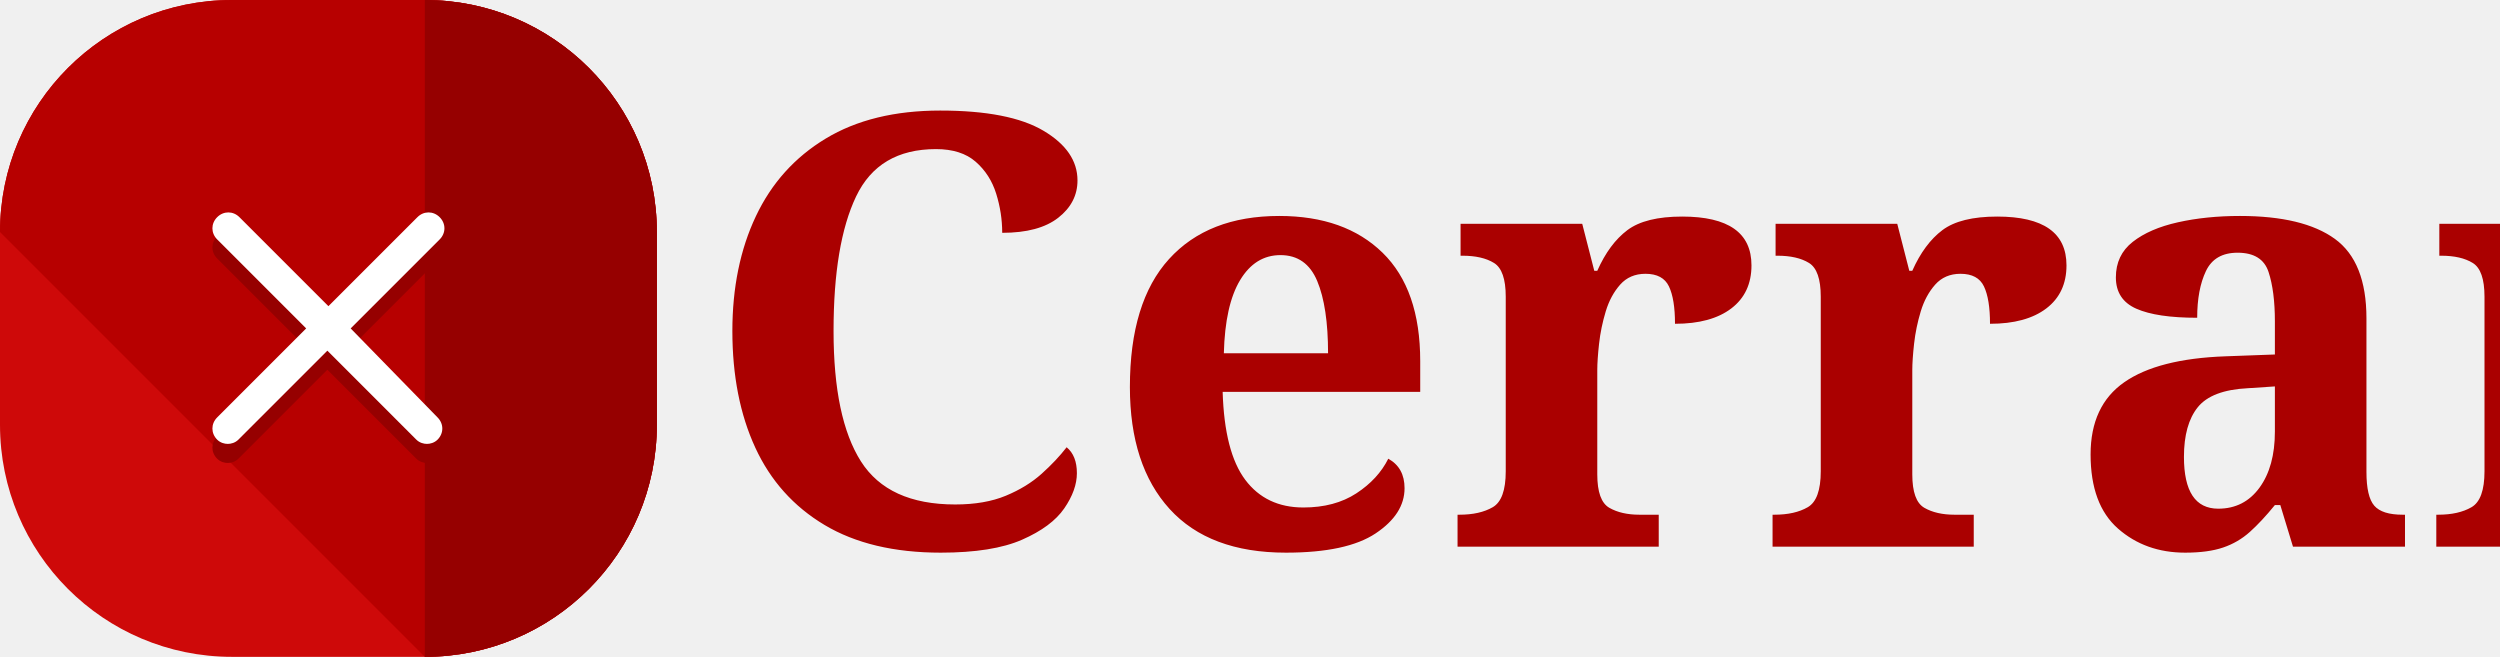
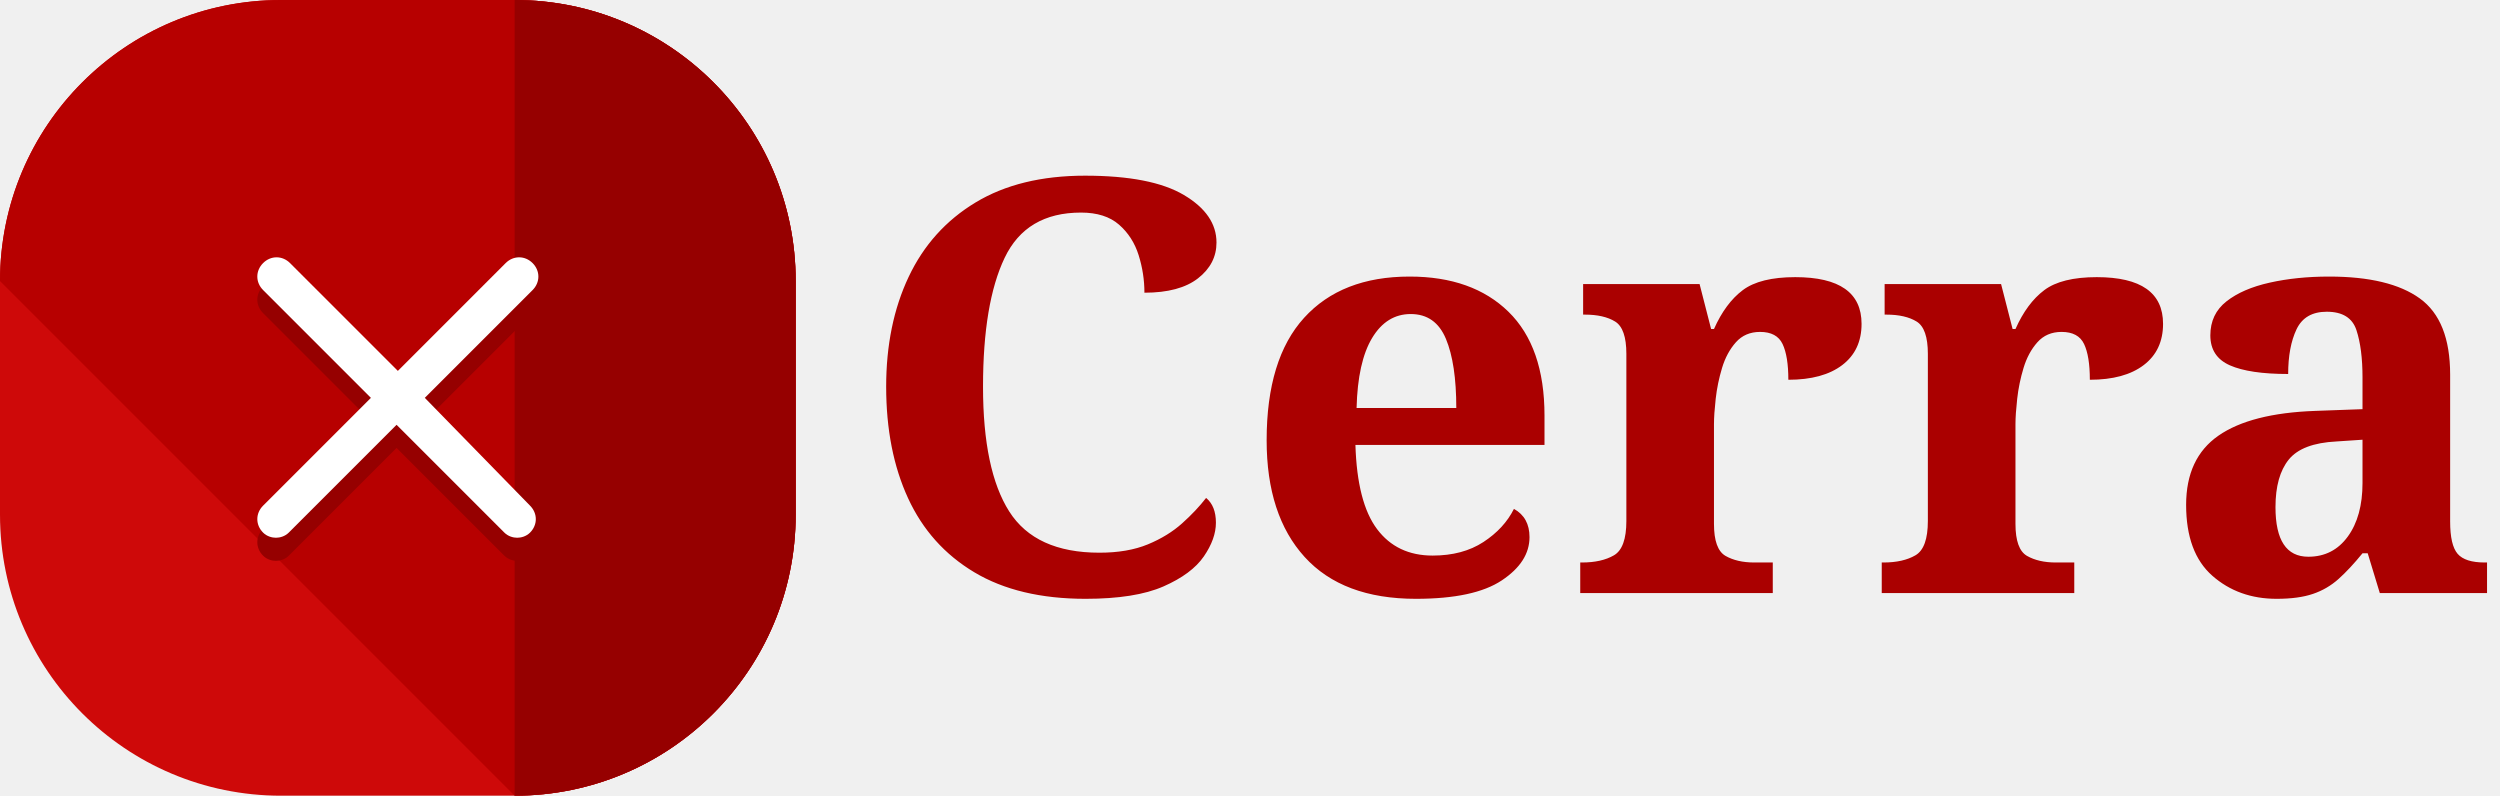
- <svg xmlns="http://www.w3.org/2000/svg" version="1.1" id="Layer_1" x="0px" y="0px" viewBox="0 0 1887.817 496" xml:space="preserve" width="1887.817" height="496">
+ <svg xmlns="http://www.w3.org/2000/svg" version="1.1" id="Layer_1" x="0px" y="0px" viewBox="0 0 1558.378 496" xml:space="preserve" width="1558.378" height="496">
  <defs id="defs47" />
  <g id="g65">
    <path id="path2" d="M 496,320.8 C 496,417.6 417.6,496 320.8,496 H 175.2 C 78.4,496 0,417.6 0,320.8 V 175.2 C 0,78.4 78.4,0 175.2,0 H 320.8 C 417.6,0 496,78.4 496,175.2 Z" style="fill:#ce0909" />
    <path id="path4" d="M 0,175.2 C 0,78.4 78.4,0 175.2,0 H 320.8 C 417.6,0 496,78.4 496,175.2 V 320.8 C 496,417.6 417.6,496 320.8,496" style="fill:#b70000" />
    <g id="g10">
      <path id="path6" d="M 320.8,0 C 417.6,0 496,78.4 496,175.2 V 320.8 C 496,417.6 417.6,496 320.8,496" style="fill:#960000" />
      <path id="path8" d="M 264.8,262.4 332,195.2 c 4.8,-4.8 4.8,-12 0,-16.8 -4.8,-4.8 -12,-4.8 -16.8,0 L 248,245.6 180.8,178.4 c -4.8,-4.8 -12,-4.8 -16.8,0 -4.8,4.8 -4.8,12 0,16.8 l 67.2,67.2 -67.2,67.2 c -4.8,4.8 -4.8,12 0,16.8 2.4,2.4 5.6,3.2 8,3.2 2.4,0 5.6,-0.8 8,-3.2 l 67.2,-67.2 67.2,67.2 c 2.4,2.4 5.6,3.2 8,3.2 2.4,0 5.6,-0.8 8,-3.2 4.8,-4.8 4.8,-12 0,-16.8 z" style="fill:#960000" />
    </g>
    <path id="path12" d="M 264.8,248 332,180.8 c 4.8,-4.8 4.8,-12 0,-16.8 -4.8,-4.8 -12,-4.8 -16.8,0 L 248,231.2 180.8,164 c -4.8,-4.8 -12,-4.8 -16.8,0 -4.8,4.8 -4.8,12 0,16.8 L 231.2,248 164,315.2 c -4.8,4.8 -4.8,12 0,16.8 2.4,2.4 5.6,3.2 8,3.2 2.4,0 5.6,-0.8 8,-3.2 l 67.2,-67.2 67.2,67.2 c 2.4,2.4 5.6,3.2 8,3.2 2.4,0 5.6,-0.8 8,-3.2 4.8,-4.8 4.8,-12 0,-16.8 z" style="fill:#ffffff" />
  </g>
  <g id="g14">
</g>
  <g id="g16">
</g>
  <g id="g18">
</g>
  <g id="g20">
</g>
  <g id="g22">
</g>
  <g id="g24">
</g>
  <g id="g26">
</g>
  <g id="g28">
</g>
  <g id="g30">
</g>
  <g id="g32">
</g>
  <g id="g34">
</g>
  <g id="g36">
</g>
  <g id="g38">
</g>
  <g id="g40">
</g>
  <g id="g42">
</g>
-   <text xml:space="preserve" style="font-style:normal;font-variant:normal;font-weight:bold;font-stretch:normal;font-size:454.822px;line-height:1.25;font-family:Constantia;-inkscape-font-specification:'Constantia, Bold';font-variant-ligatures:normal;font-variant-caps:normal;font-variant-numeric:normal;font-feature-settings:normal;text-align:start;letter-spacing:0px;word-spacing:0px;writing-mode:lr-tb;text-anchor:start;fill:#aa0000;fill-opacity:1;stroke:none;stroke-width:9.475" x="528.014" y="412.783" id="text4531">
-     <tspan id="tspan4529" x="528.014" y="412.783" style="font-style:normal;font-variant:normal;font-weight:bold;font-stretch:normal;font-size:454.822px;font-family:Constantia;-inkscape-font-specification:'Constantia, Bold';font-variant-ligatures:normal;font-variant-caps:normal;font-variant-numeric:normal;font-feature-settings:normal;text-align:start;writing-mode:lr-tb;text-anchor:start;fill:#aa0000;fill-opacity:1;stroke-width:9.475">Cerrar</tspan>
+   <text xml:space="preserve" style="font-style:normal;font-variant:normal;font-weight:bold;font-stretch:normal;font-size:359.348px;line-height:1.25;font-family:Constantia;-inkscape-font-specification:'Constantia, Bold';font-variant-ligatures:normal;font-variant-caps:normal;font-variant-numeric:normal;font-feature-settings:normal;text-align:start;letter-spacing:0px;word-spacing:0px;writing-mode:lr-tb;text-anchor:start;fill:#aa0000;fill-opacity:1;stroke:none;stroke-width:7.486" x="532.629" y="369.682" id="text4531">
+     <tspan id="tspan4529" x="532.629" y="369.682" style="font-style:normal;font-variant:normal;font-weight:bold;font-stretch:normal;font-size:359.348px;font-family:Constantia;-inkscape-font-specification:'Constantia, Bold';font-variant-ligatures:normal;font-variant-caps:normal;font-variant-numeric:normal;font-feature-settings:normal;text-align:start;writing-mode:lr-tb;text-anchor:start;fill:#aa0000;fill-opacity:1;stroke-width:7.486">Cerrar</tspan>
  </text>
</svg>
